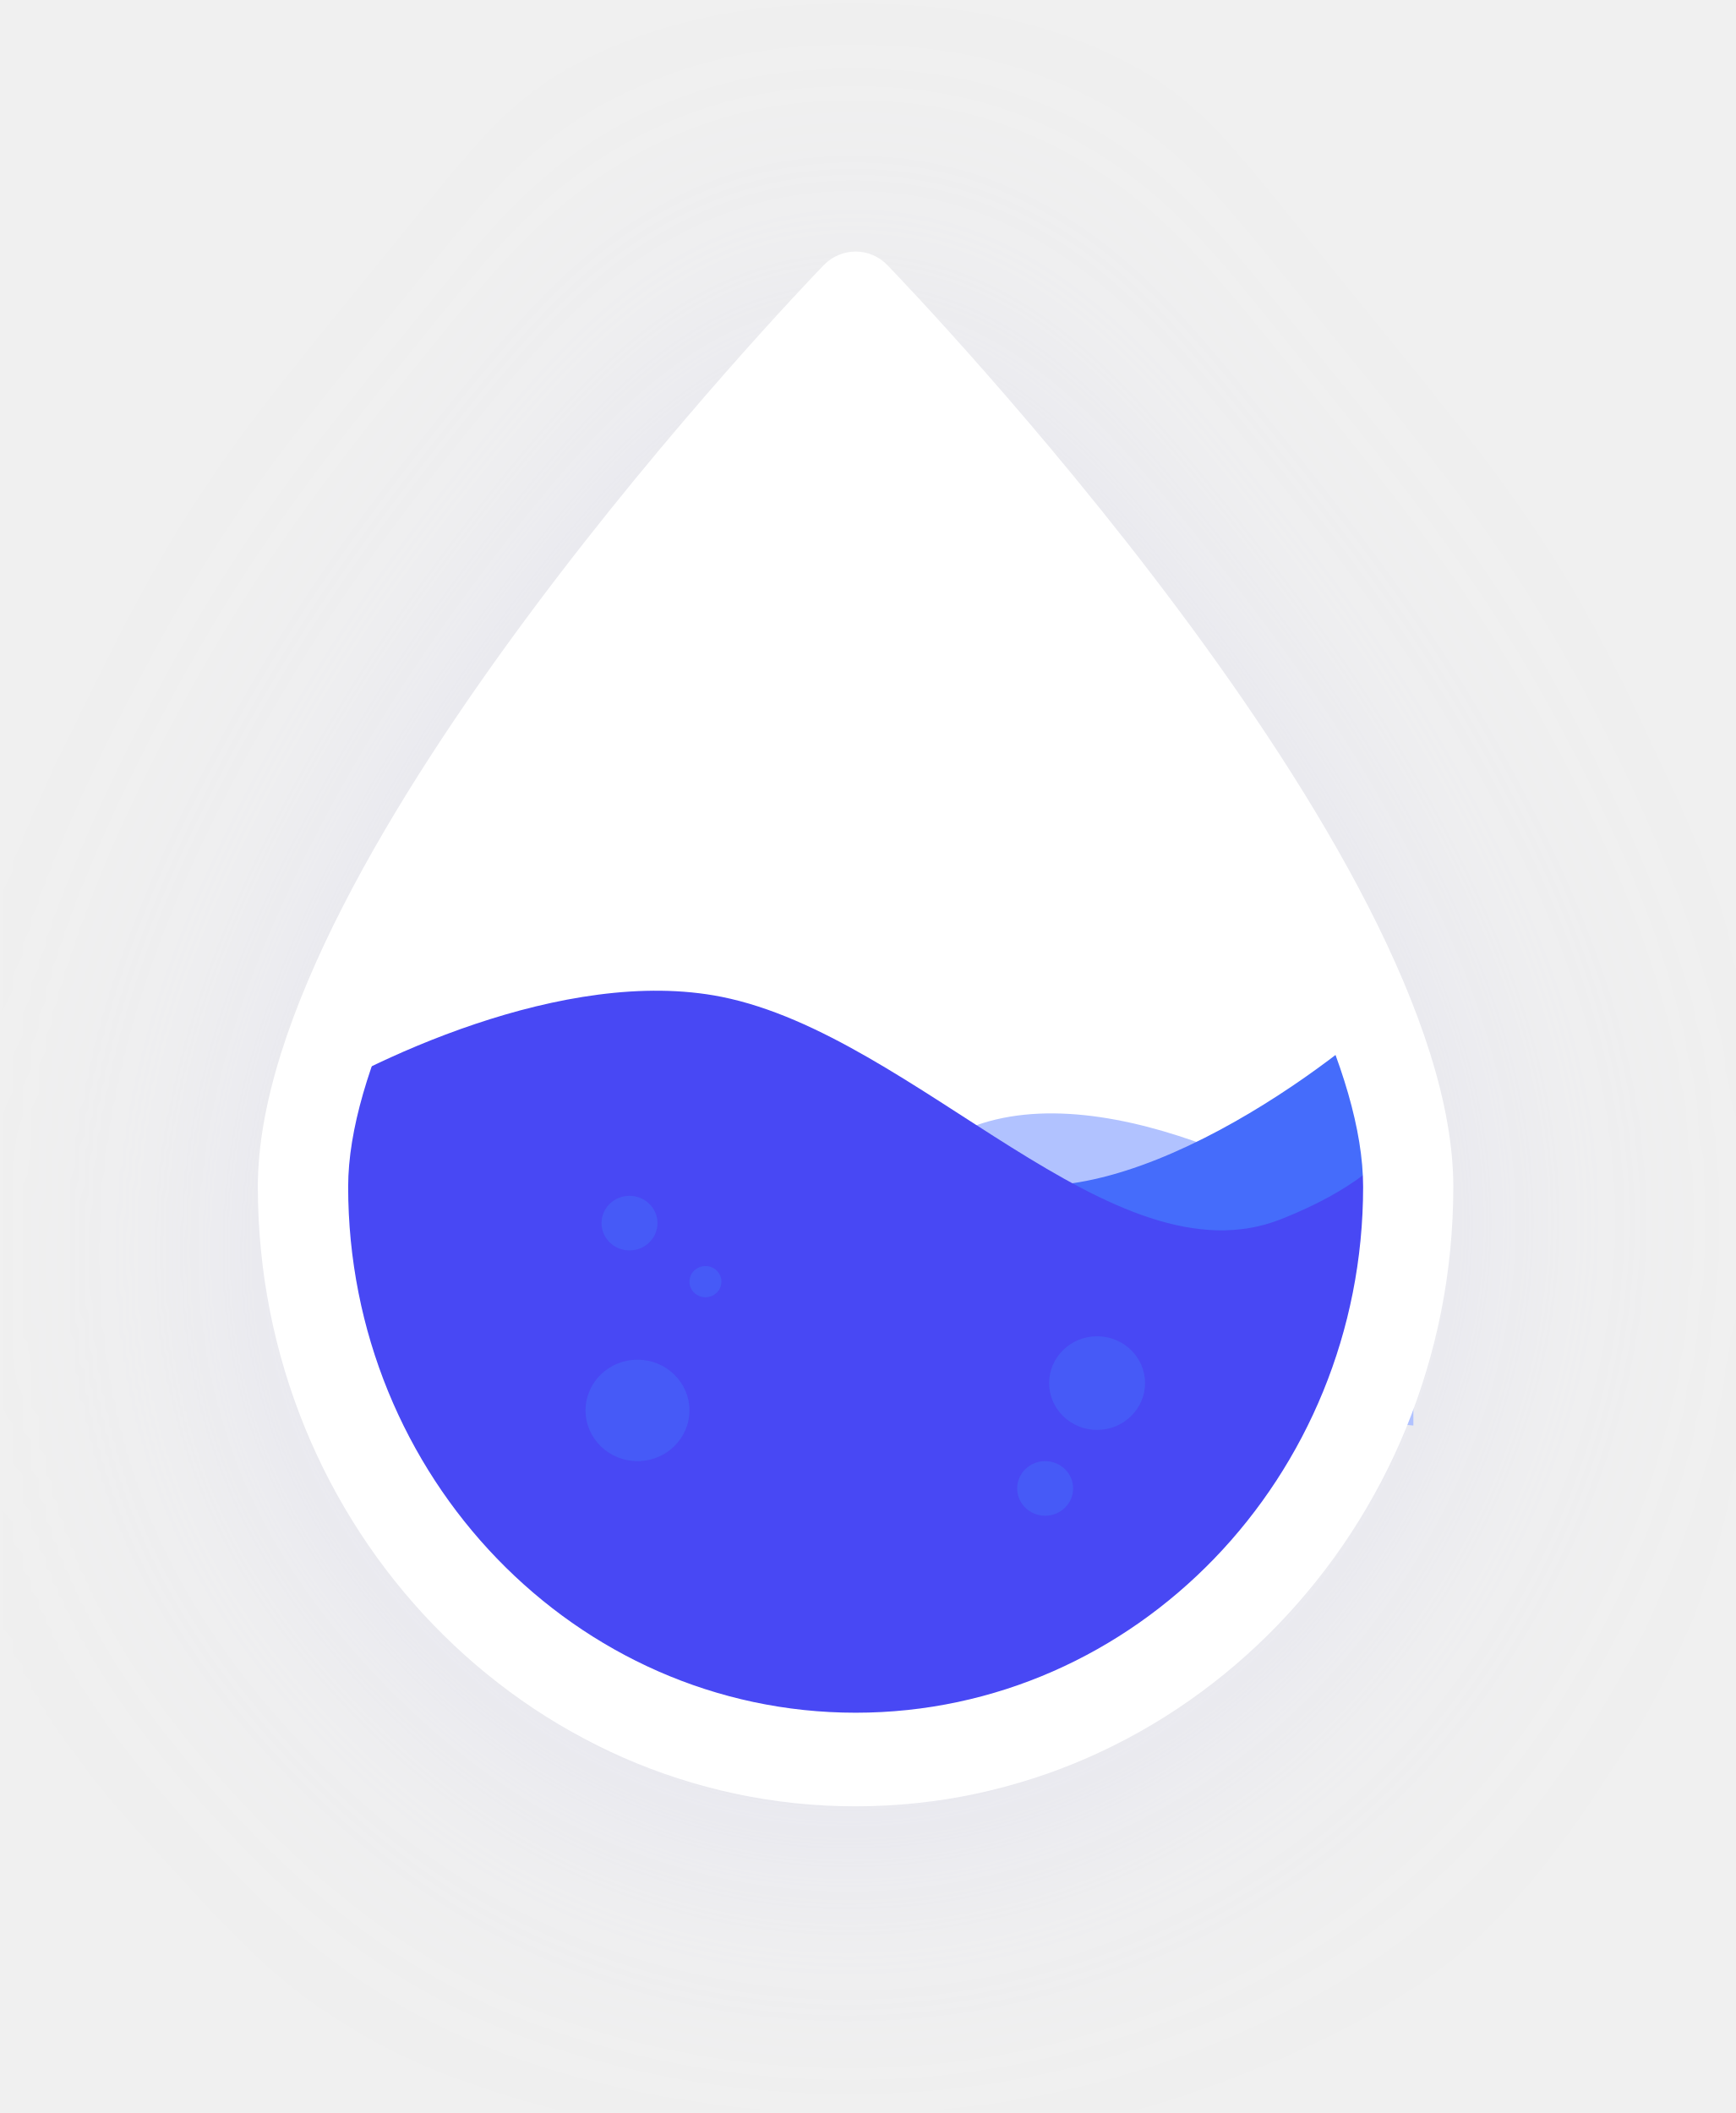
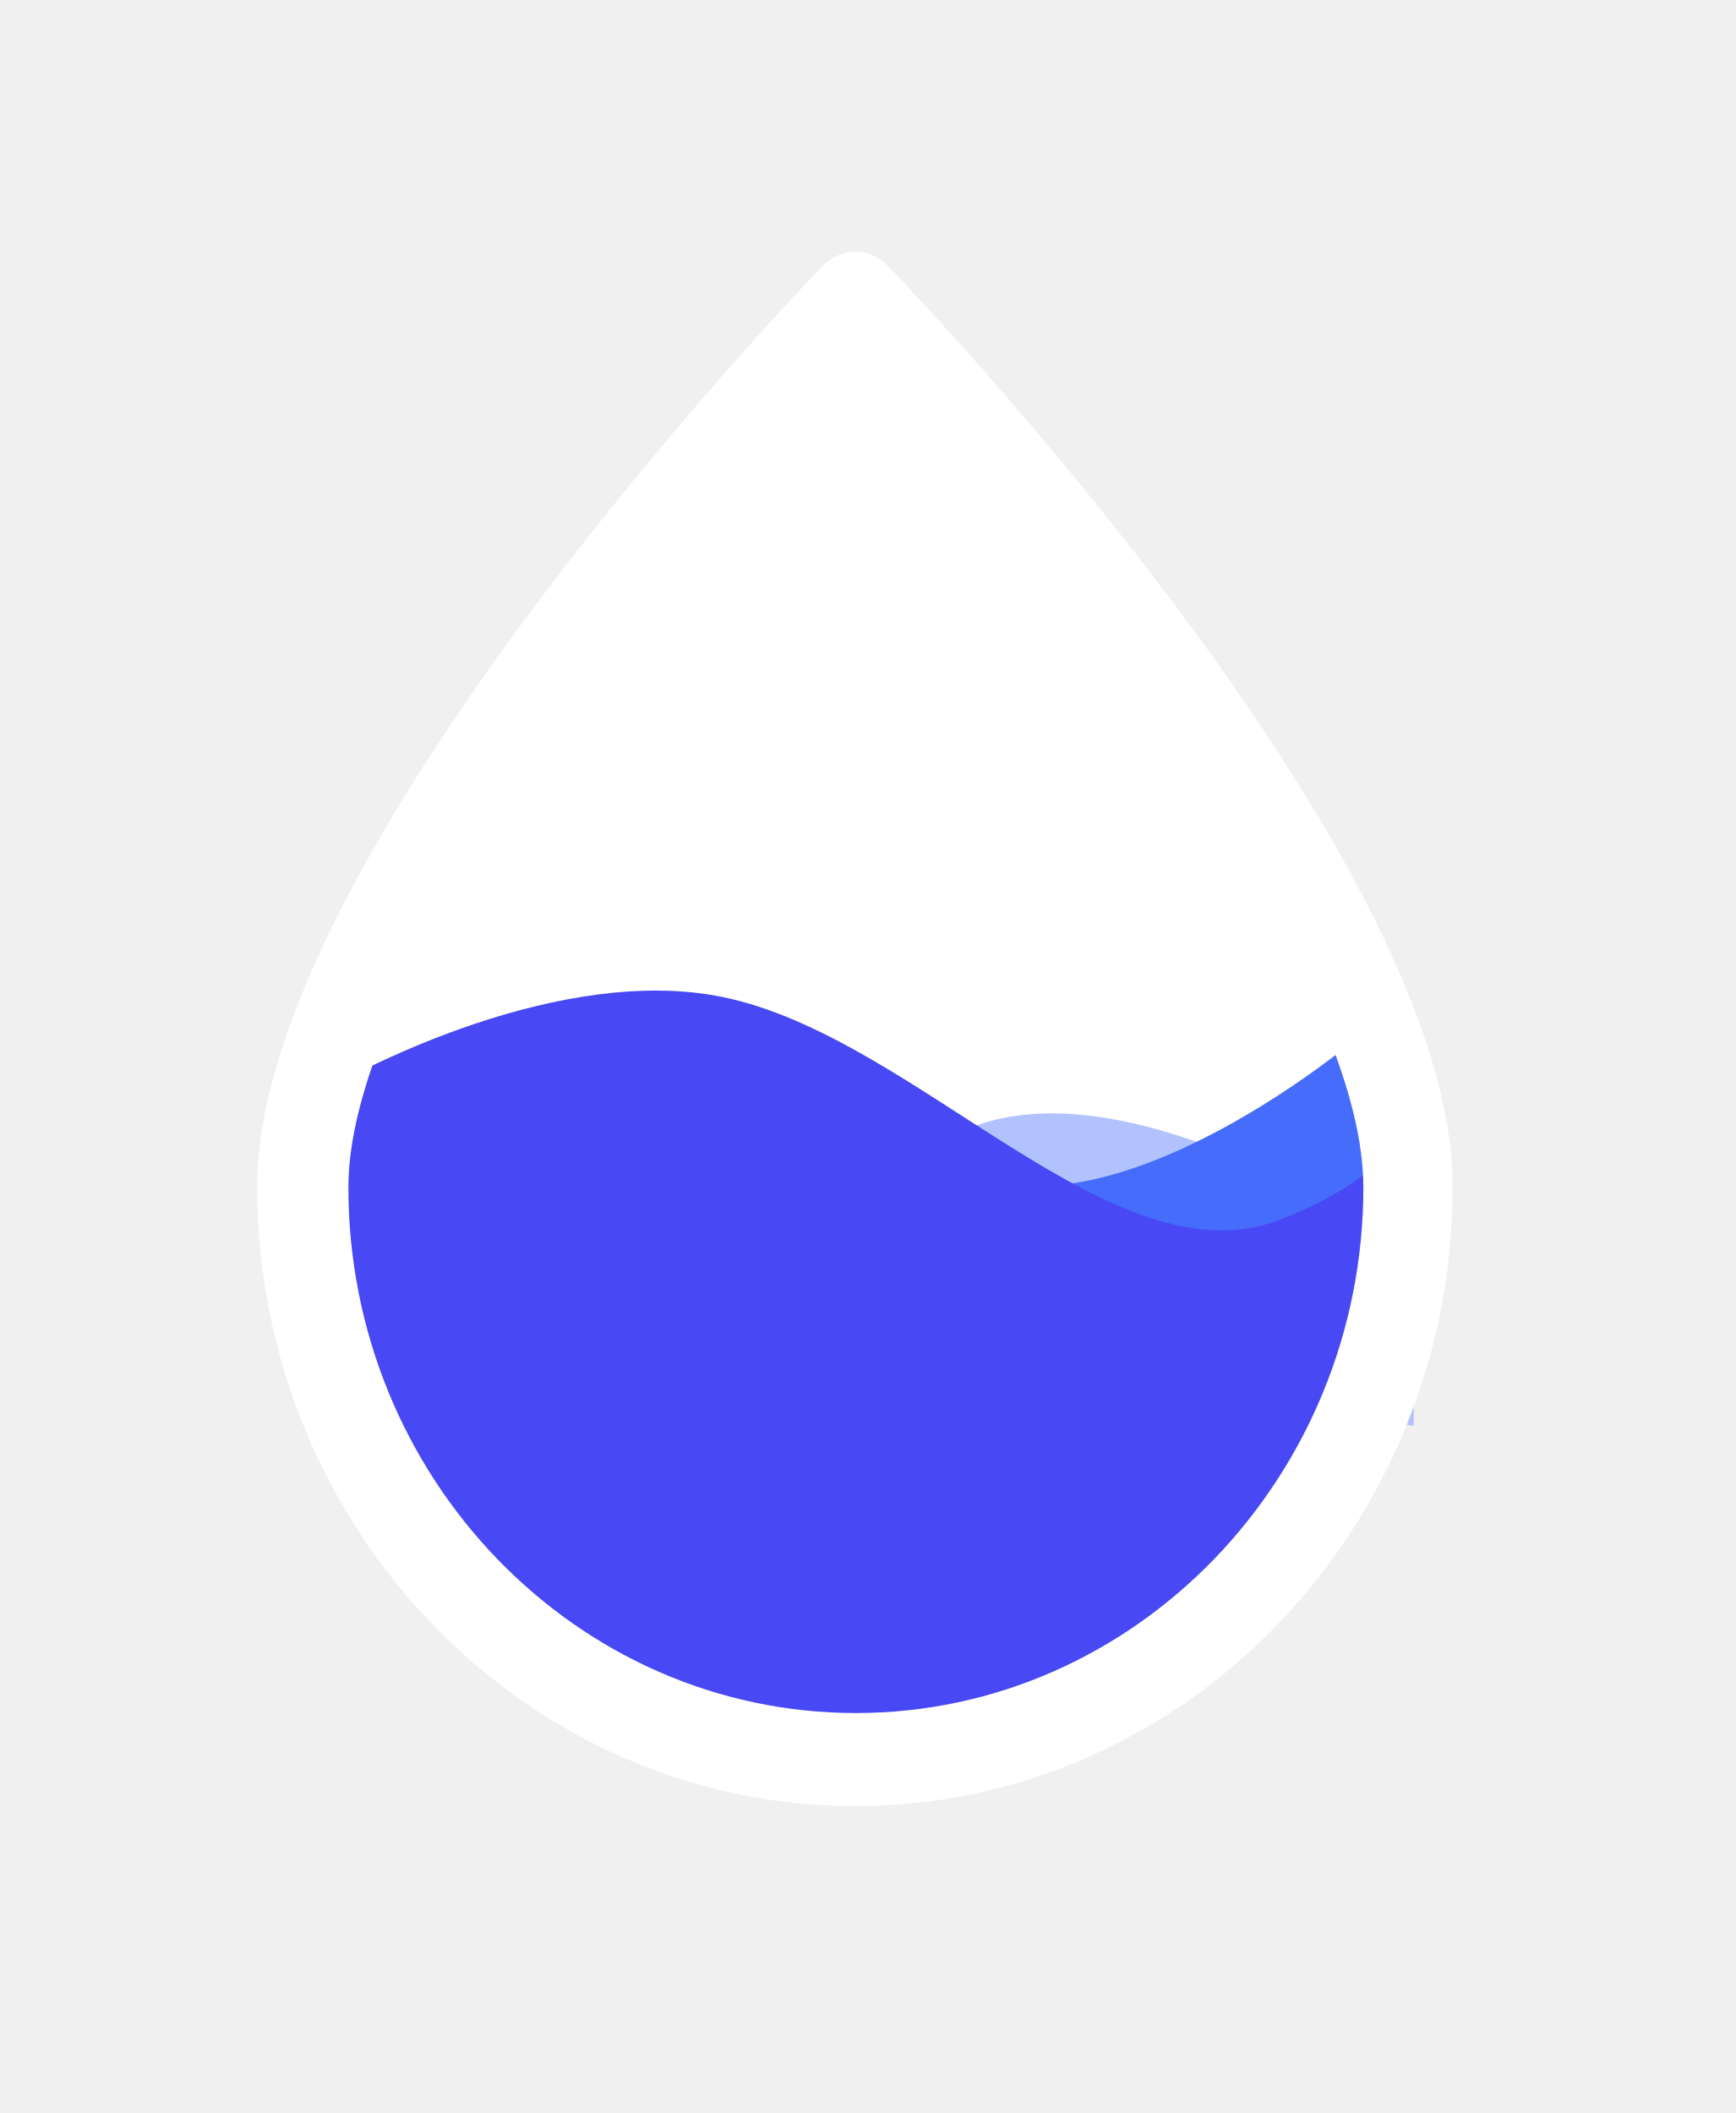
- <svg xmlns="http://www.w3.org/2000/svg" width="276" height="336" viewBox="0 0 276 336" fill="none">
-   <g filter="url(#filter0_d)">
-     <path d="M79.131 115.696L135.692 46.205L198.609 123.762L225.936 182.086L217.039 223.656L189.711 262.125L141.412 281.359L93.748 270.812L50.533 223.656V173.399L79.131 115.696Z" fill="white" />
+ <svg xmlns="http://www.w3.org/2000/svg" version="1.1" id="Слой_1" width="276" height="336" viewBox="0 0 276 336" style="enable-background:new 0 0 276 336;" xml:space="preserve">
+   <style type="text/css">
+ 	.st0{fill:#FFFFFF;}
+ 	.st1{fill:#B1C2FF;}
+ 	.st2{fill:#456CFB;}
+ 	.st3{fill:url(#SVGID_1_);}
+ </style>
+   <g>
+     <path class="st0" d="M79.1,115.7l56.6-69.5l62.9,77.6l27.3,58.3l-8.9,41.6l-27.3,38.5l-48.3,19.2l-47.7-10.5l-43.2-47.2v-50.3   L79.1,115.7z" />
  </g>
-   <path d="M110.548 187.975L56.915 179.374L48.081 209.479L224.755 226.682V200.017C210.453 189.409 176.296 170.428 154.085 179.374C131.875 188.319 115.806 188.835 110.548 187.975Z" fill="#B1C2FF" />
-   <path d="M148.306 182.057C130.675 164.132 91.095 177.077 71.505 182.057V219.934L209.079 209.798L229.114 203.929L218.428 162.851C202.4 176.722 165.937 199.982 148.306 182.057Z" fill="#456CFB" />
-   <path d="M45.449 177.122C58.159 168.849 89.808 153.544 114.72 158.508C145.861 164.713 177.001 204.422 203.693 193.874C215.205 189.325 220.954 184.091 223.509 179.552L224.665 170.297C225.544 172.299 225.693 175.671 223.509 179.552L218.31 221.175L186.534 265.227L133.786 279.498L81.673 265.227L51.804 221.175L45.449 177.122Z" fill="url(#paint0_linear)" />
-   <path d="M141.129 42.176C138.33 39.275 133.797 39.275 130.975 42.176C127.297 45.985 41 135.946 41 188.722C41.023 243.036 83.651 287.234 136.063 287.234C188.476 287.234 231.104 243.036 231.104 188.722C231.104 135.946 144.807 45.985 141.129 42.176ZM136.063 272.35C91.562 272.35 55.364 234.837 55.364 188.722C55.364 152.52 109.534 86.652 136.063 58.069C162.593 86.652 216.763 152.52 216.763 188.722C216.763 234.837 180.565 272.35 136.063 272.35Z" fill="white" />
-   <ellipse cx="101.374" cy="224.277" rx="8.262" ry="8.066" fill="#456CFB" fill-opacity="0.5" />
-   <ellipse cx="166.197" cy="236.686" rx="4.449" ry="4.343" fill="#456CFB" fill-opacity="0.5" />
-   <ellipse cx="174.459" cy="219.934" rx="7.626" ry="7.446" fill="#456CFB" fill-opacity="0.5" />
-   <ellipse cx="112.178" cy="203.802" rx="2.542" ry="2.482" fill="#456CFB" fill-opacity="0.5" />
-   <ellipse cx="100.103" cy="194.495" rx="4.449" ry="4.343" fill="#456CFB" fill-opacity="0.5" />
-   <defs>
-     <filter id="filter0_d" x="0.533" y="0.205" width="275.403" height="335.155" filterUnits="userSpaceOnUse" color-interpolation-filters="sRGB">
-       <feFlood flood-opacity="0" result="BackgroundImageFix" />
-       <feColorMatrix in="SourceAlpha" type="matrix" values="0 0 0 0 0 0 0 0 0 0 0 0 0 0 0 0 0 0 127 0" />
-       <feOffset dy="4" />
-       <feGaussianBlur stdDeviation="25" />
-       <feColorMatrix type="matrix" values="0 0 0 0 0.808 0 0 0 0 0.808 0 0 0 0 0.934 0 0 0 0.5 0" />
-       <feBlend mode="normal" in2="BackgroundImageFix" result="effect1_dropShadow" />
-       <feBlend mode="normal" in="SourceGraphic" in2="effect1_dropShadow" result="shape" />
-     </filter>
-     <linearGradient id="paint0_linear" x1="167.955" y1="181.985" x2="114.032" y2="179.889" gradientUnits="userSpaceOnUse">
-       <stop stop-color="#4848F4" />
-       <stop offset="1" stop-color="#4848F4" />
-     </linearGradient>
-   </defs>
+   <path class="st1" d="M110.5,188l-53.6-8.6l-8.8,30.1l176.7,17.2V200c-14.3-10.6-48.5-29.6-70.7-20.6  C131.9,188.3,115.8,188.8,110.5,188z" />
+   <path class="st2" d="M148.3,182.1c-17.6-17.9-57.2-5-76.8,0v37.9l137.6-10.1l20-5.9l-10.7-41.1C202.4,176.7,165.9,200,148.3,182.1z" />
+   <linearGradient id="SVGID_1_" gradientUnits="userSpaceOnUse" x1="166.464" y1="115.662" x2="112.541" y2="117.758" gradientTransform="matrix(1 0 0 -1 0 336)">
+     <stop offset="0" style="stop-color:#4848F4" />
+     <stop offset="1" style="stop-color:#4848F4" />
+   </linearGradient>
+   <path class="st3" d="M45.4,177.1c12.7-8.3,44.4-23.6,69.3-18.6c31.1,6.2,62.3,45.9,89,35.4c11.5-4.5,17.3-9.8,19.8-14.3l1.2-9.3  c0.9,2,1,5.4-1.2,9.3l-5.2,41.6l-31.8,44.1l-52.7,14.3l-52.1-14.3l-29.9-44.1L45.4,177.1z" />
+   <path class="st0" d="M141.1,42.2c-2.8-2.9-7.3-2.9-10.2,0c-3.7,3.8-90,93.8-90,146.5c0,54.3,42.7,98.5,95.1,98.5  c52.4,0,95-44.2,95-98.5C231.1,135.9,144.8,46,141.1,42.2z M136.1,272.4c-44.5,0-80.7-37.5-80.7-83.6c0-36.2,54.2-102.1,80.7-130.7  c26.5,28.6,80.7,94.5,80.7,130.7C216.8,234.8,180.6,272.4,136.1,272.4z" />
</svg>
